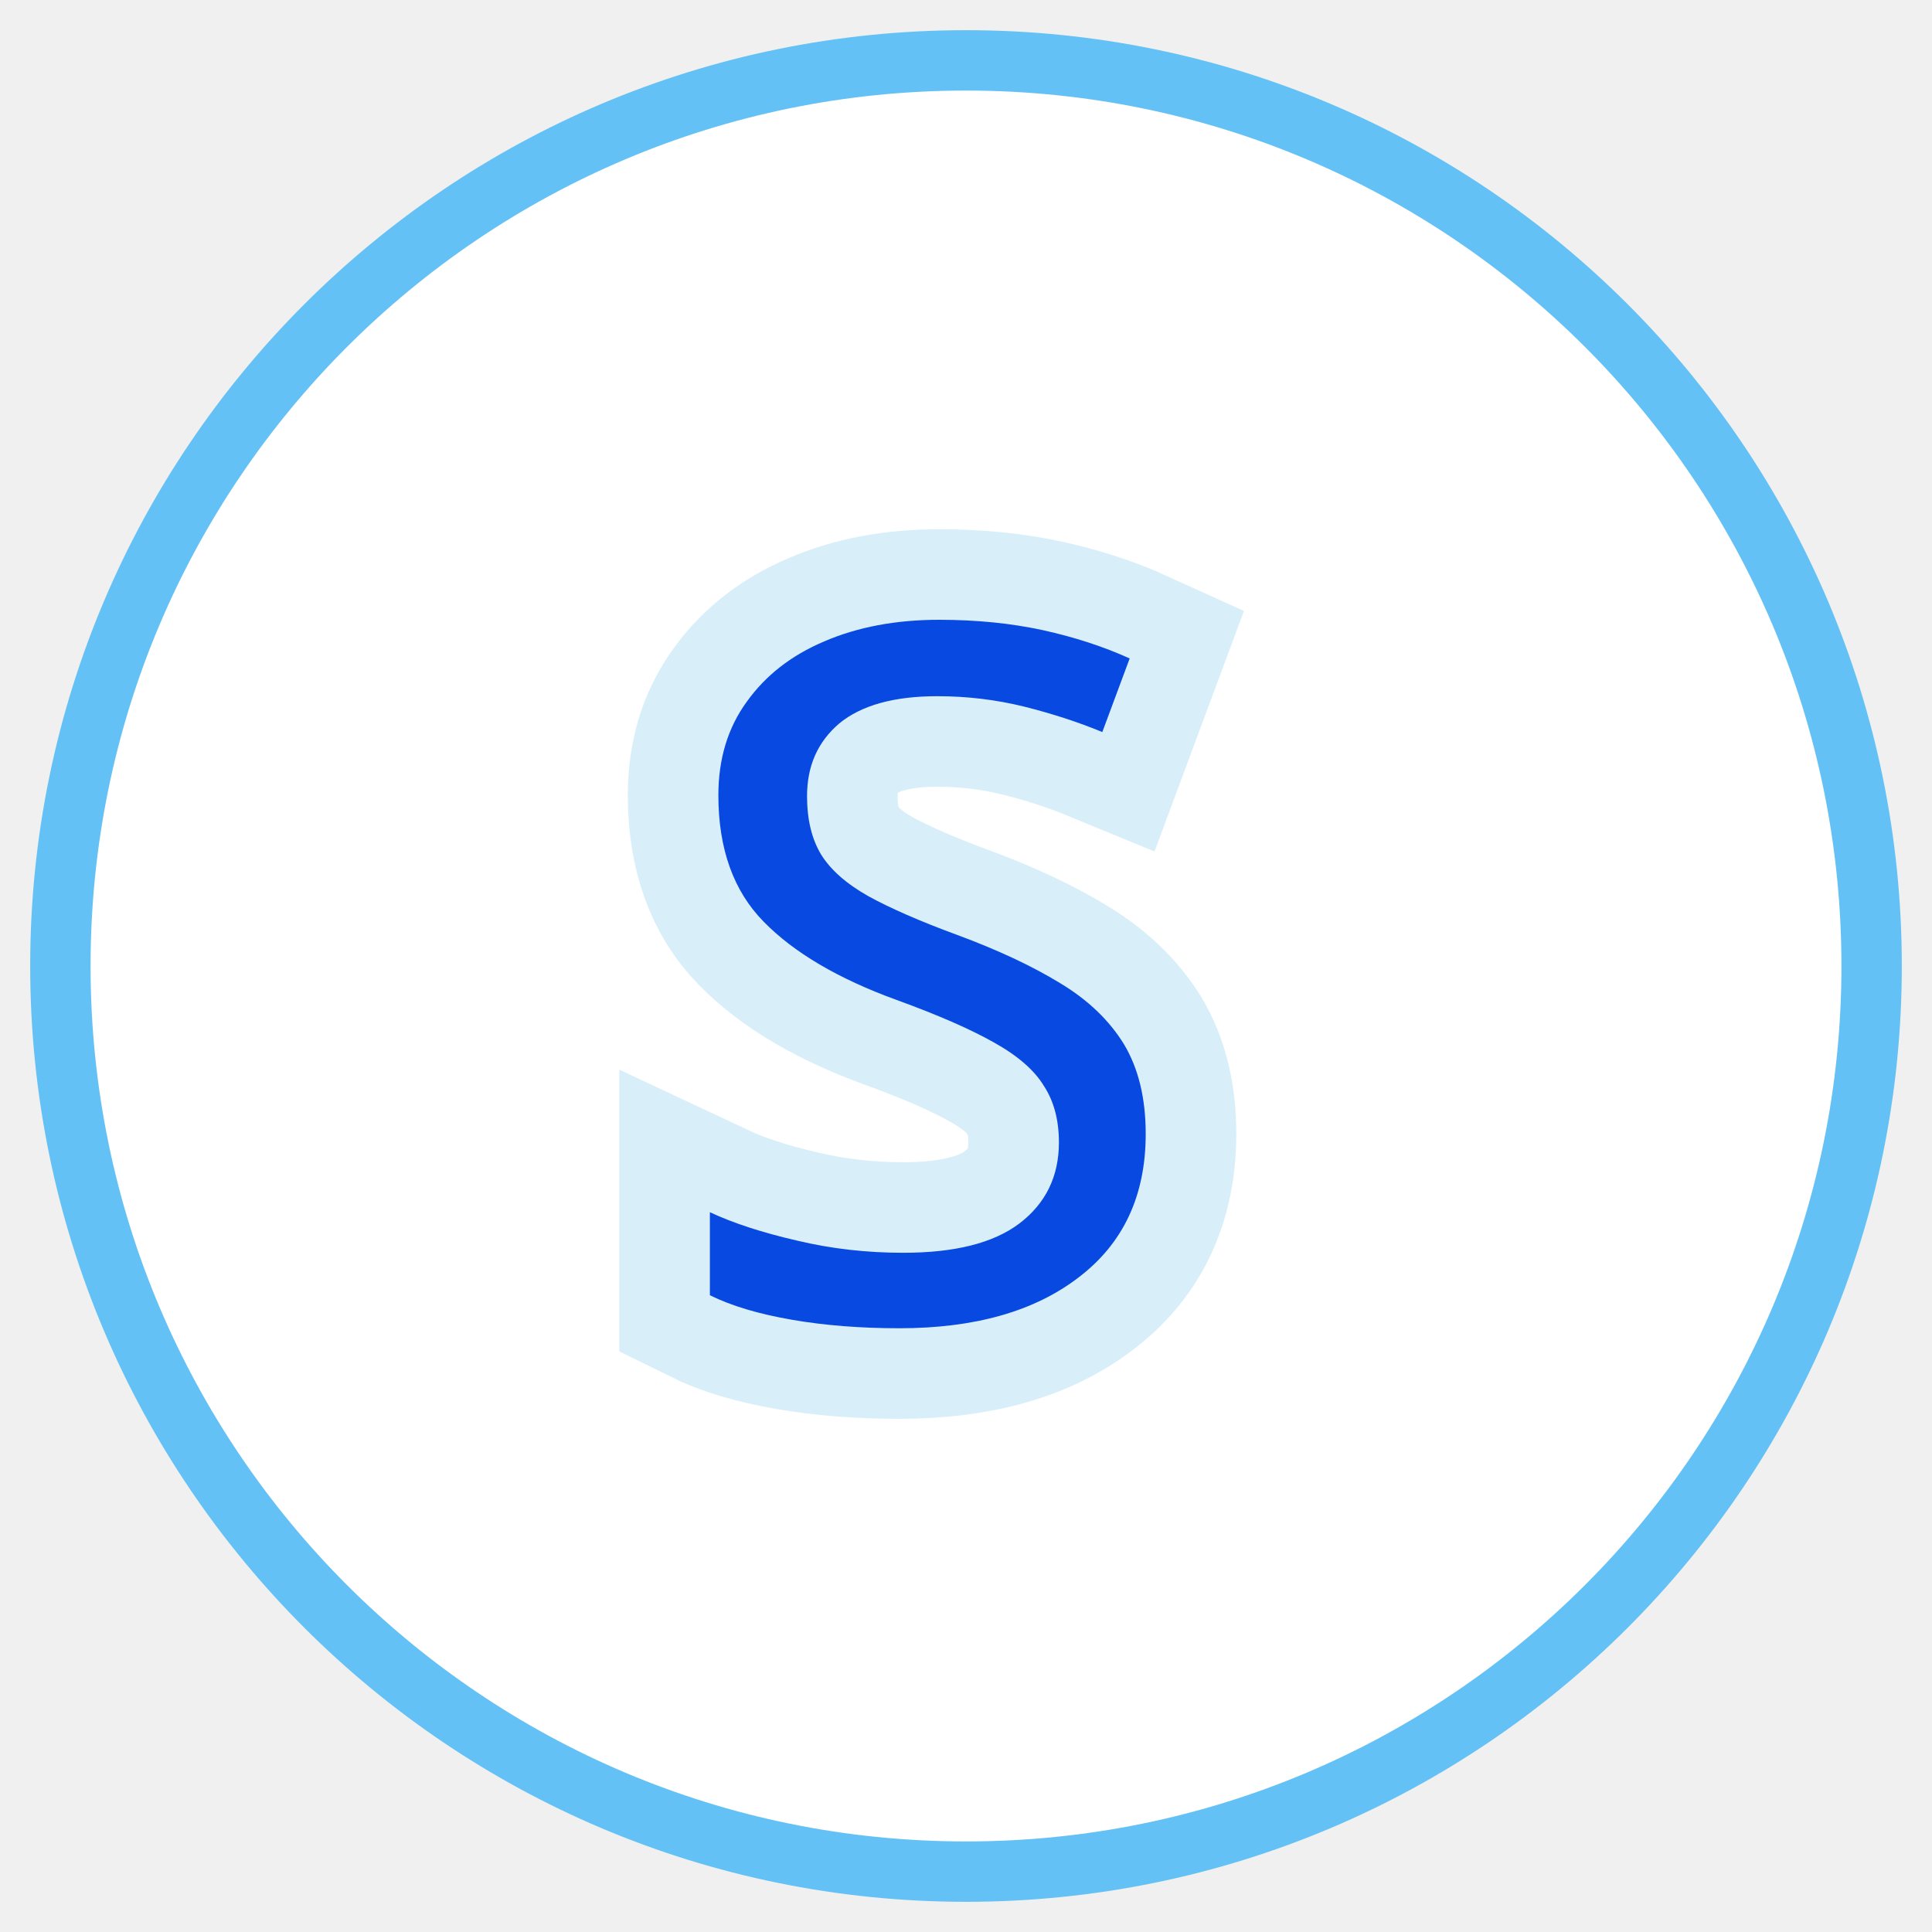
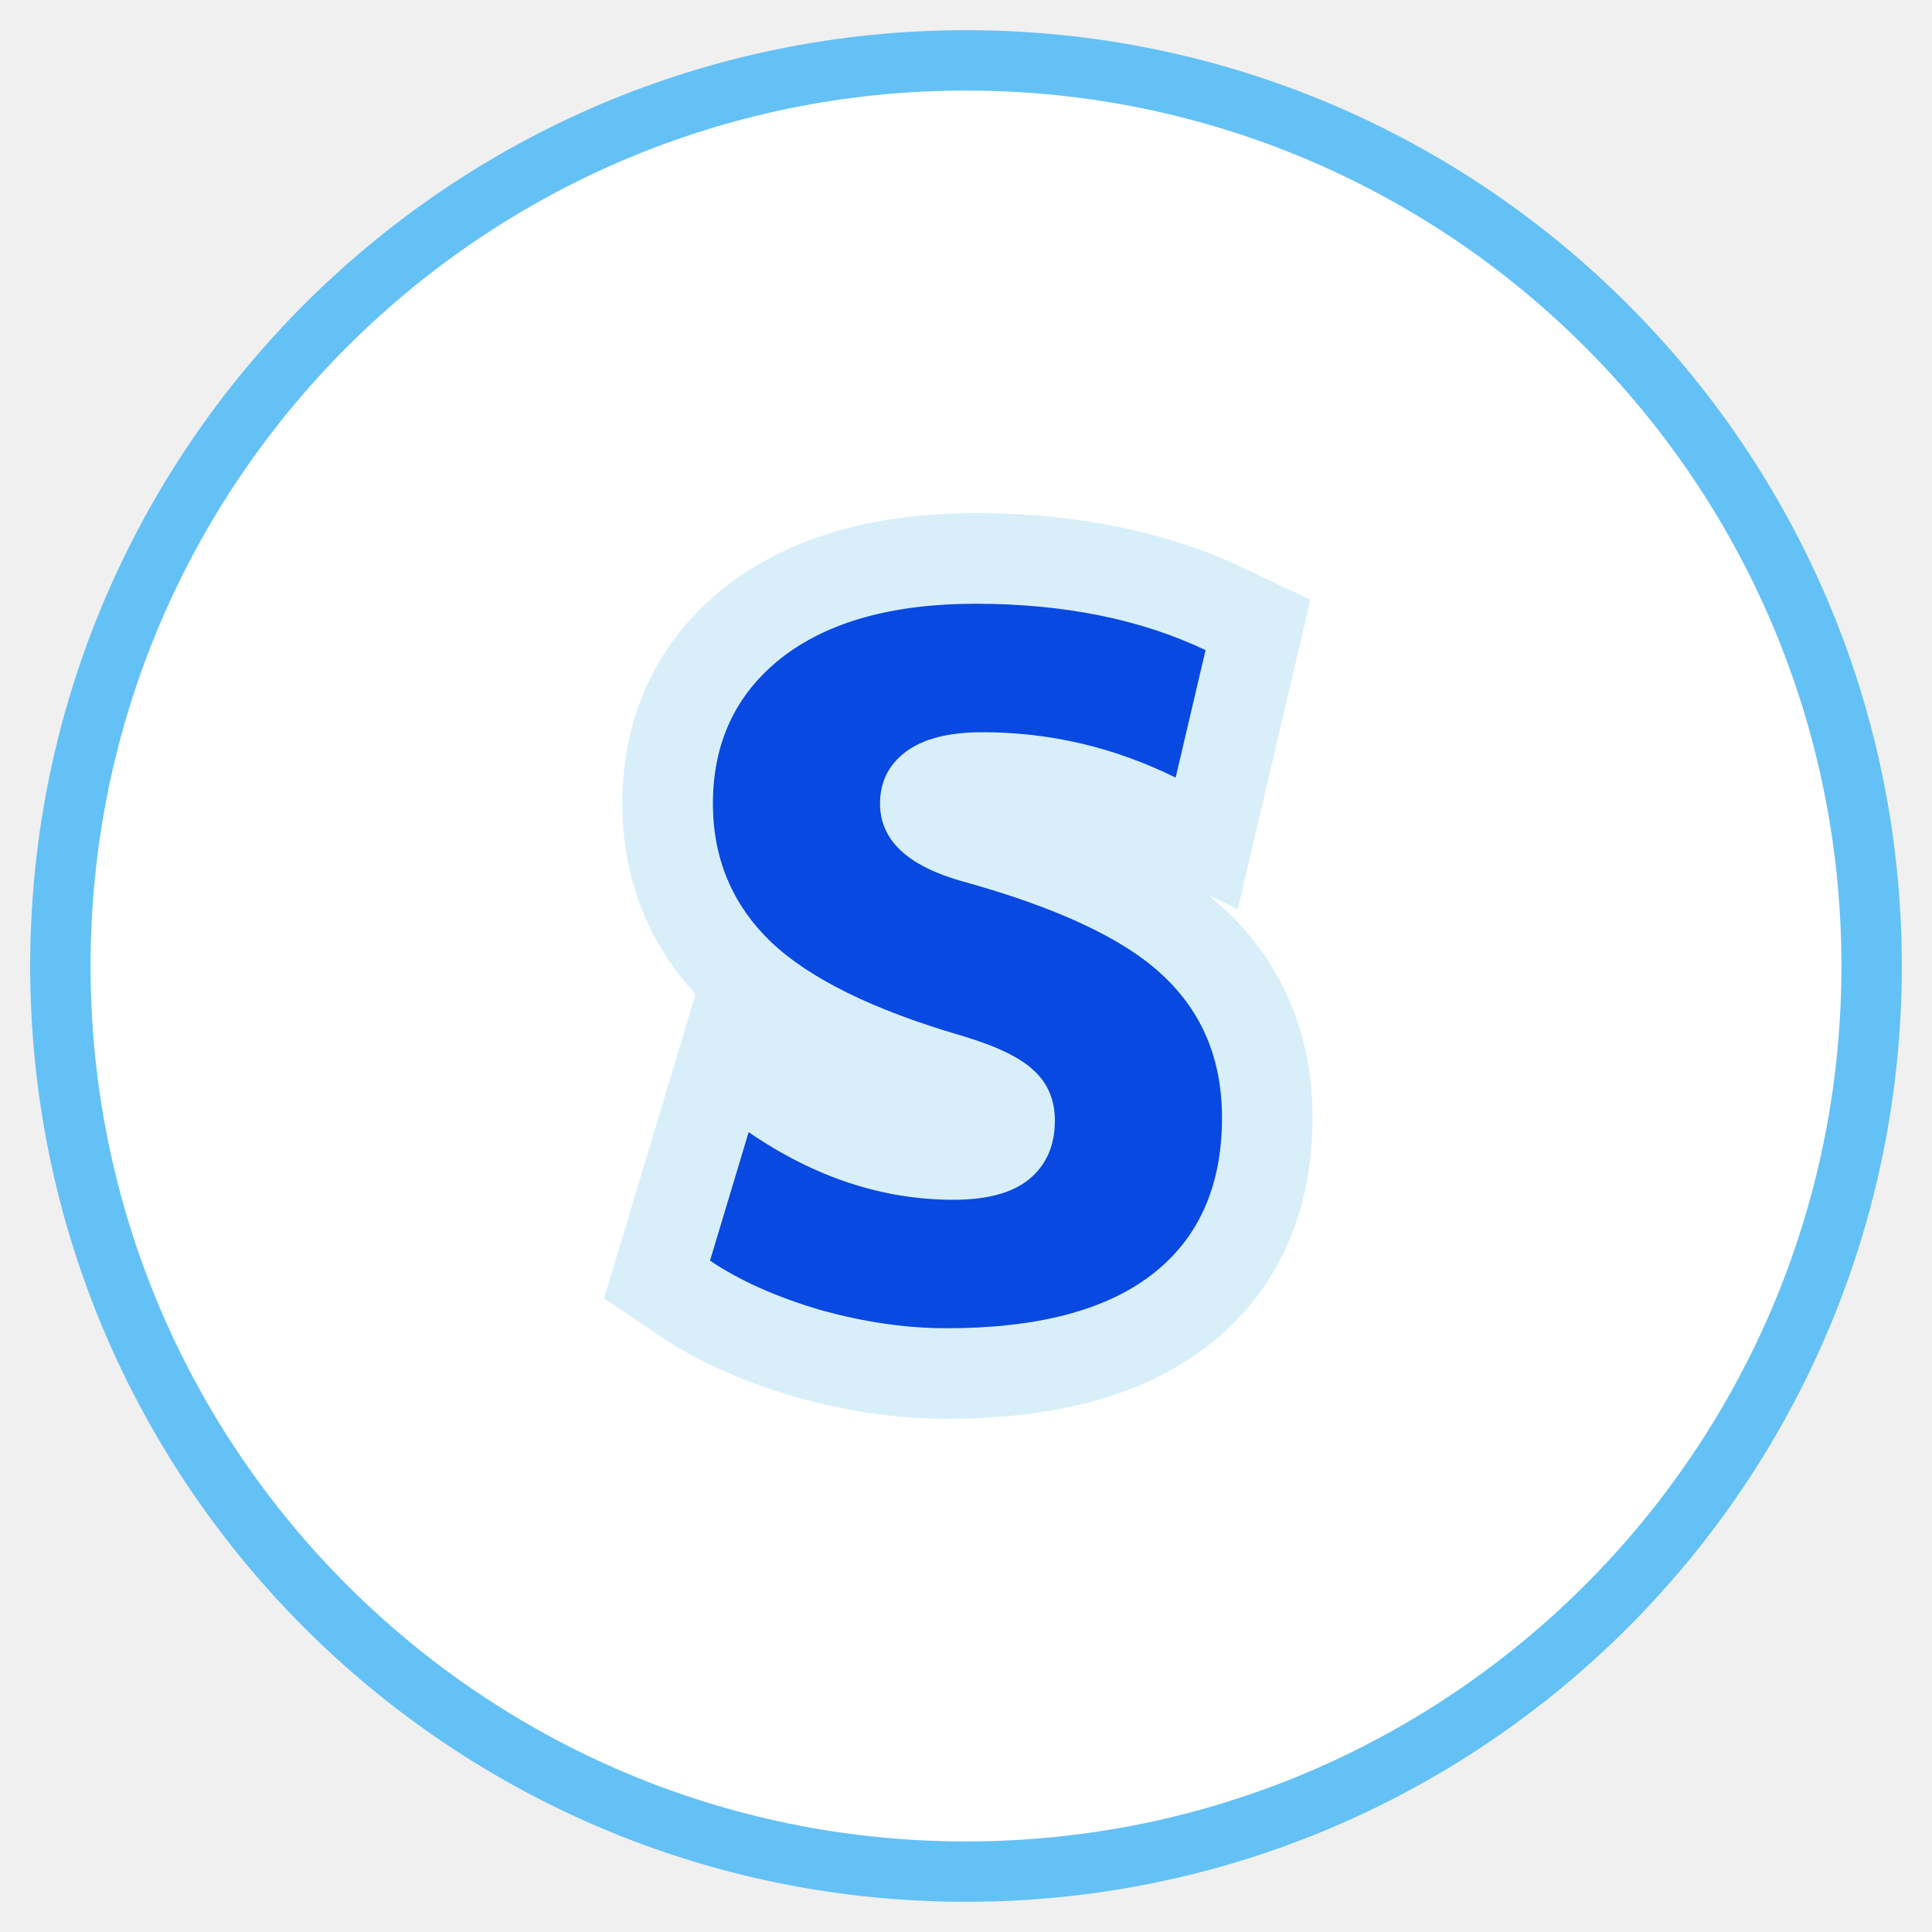
- <svg xmlns="http://www.w3.org/2000/svg" width="32" height="32" version="1.1" id="svg2">
-   <defs id="defs2">
-     <linearGradient id="a" x1="-1.272" x2="-1.272" y1="-1.769" y2="15.919" gradientTransform="matrix(1.1792 0 0 .84807 7 8.875)" gradientUnits="userSpaceOnUse">
-       <stop stop-color="#fff" offset="0" id="stop1" />
-       <stop stop-color="#C5FFE3" offset="1" id="stop2" />
-     </linearGradient>
-   </defs>
-   <circle cx="16" cy="16" r="15" fill="#65ddff" stroke="#5579ff" id="circle2" style="fill:#ffffff;stroke:#64c1f6;stroke-opacity:1" />
-   <text xml:space="preserve" style="font-size:16px;letter-spacing:0.25px;fill:#0849e1;fill-opacity:1;stroke:#d8effa;stroke-width:3;stroke-dasharray:none;stroke-opacity:1;paint-order:stroke fill markers" x="10.944" y="21.84" id="text2">
-     <tspan x="10.944" y="21.84" style="font-style:normal;font-variant:normal;font-weight:normal;font-stretch:normal;font-size:16px;font-family:'M PLUS 1p';-inkscape-font-specification:'M PLUS 1p';letter-spacing:0.25px;fill:#0849e1;fill-opacity:1;stroke:#d8effa;stroke-width:3;stroke-dasharray:none;stroke-opacity:1;paint-order:stroke fill markers" id="tspan3">S</tspan>
-   </text>
+ <svg xmlns="http://www.w3.org/2000/svg" width="32" height="32">
+   <circle cx="16" cy="16" r="15" fill="#65ddff" stroke="#5579ff" style="fill:#fff;stroke:#64c1f6;stroke-opacity:1" />
+   <path d="M19.472 12.88q-1.52-.752-3.2-.752-.832 0-1.264.32t-.432.864q0 .896 1.344 1.28 2.384.656 3.344 1.568.976.912.976 2.352 0 1.696-1.152 2.592T15.68 22q-1.008 0-2.096-.304-1.088-.32-1.824-.816l.64-2.128q1.632 1.12 3.392 1.12.832 0 1.248-.336.432-.352.432-.976 0-.512-.352-.832-.336-.32-1.2-.576-2.192-.64-3.152-1.552-.96-.928-.96-2.288 0-1.52 1.136-2.416Q14.096 10 16.16 10q2.192 0 3.808.768z" aria-label="S" style="fill:#0849e1;stroke:#d8effa;stroke-width:3;paint-order:stroke fill markers" />
</svg>
